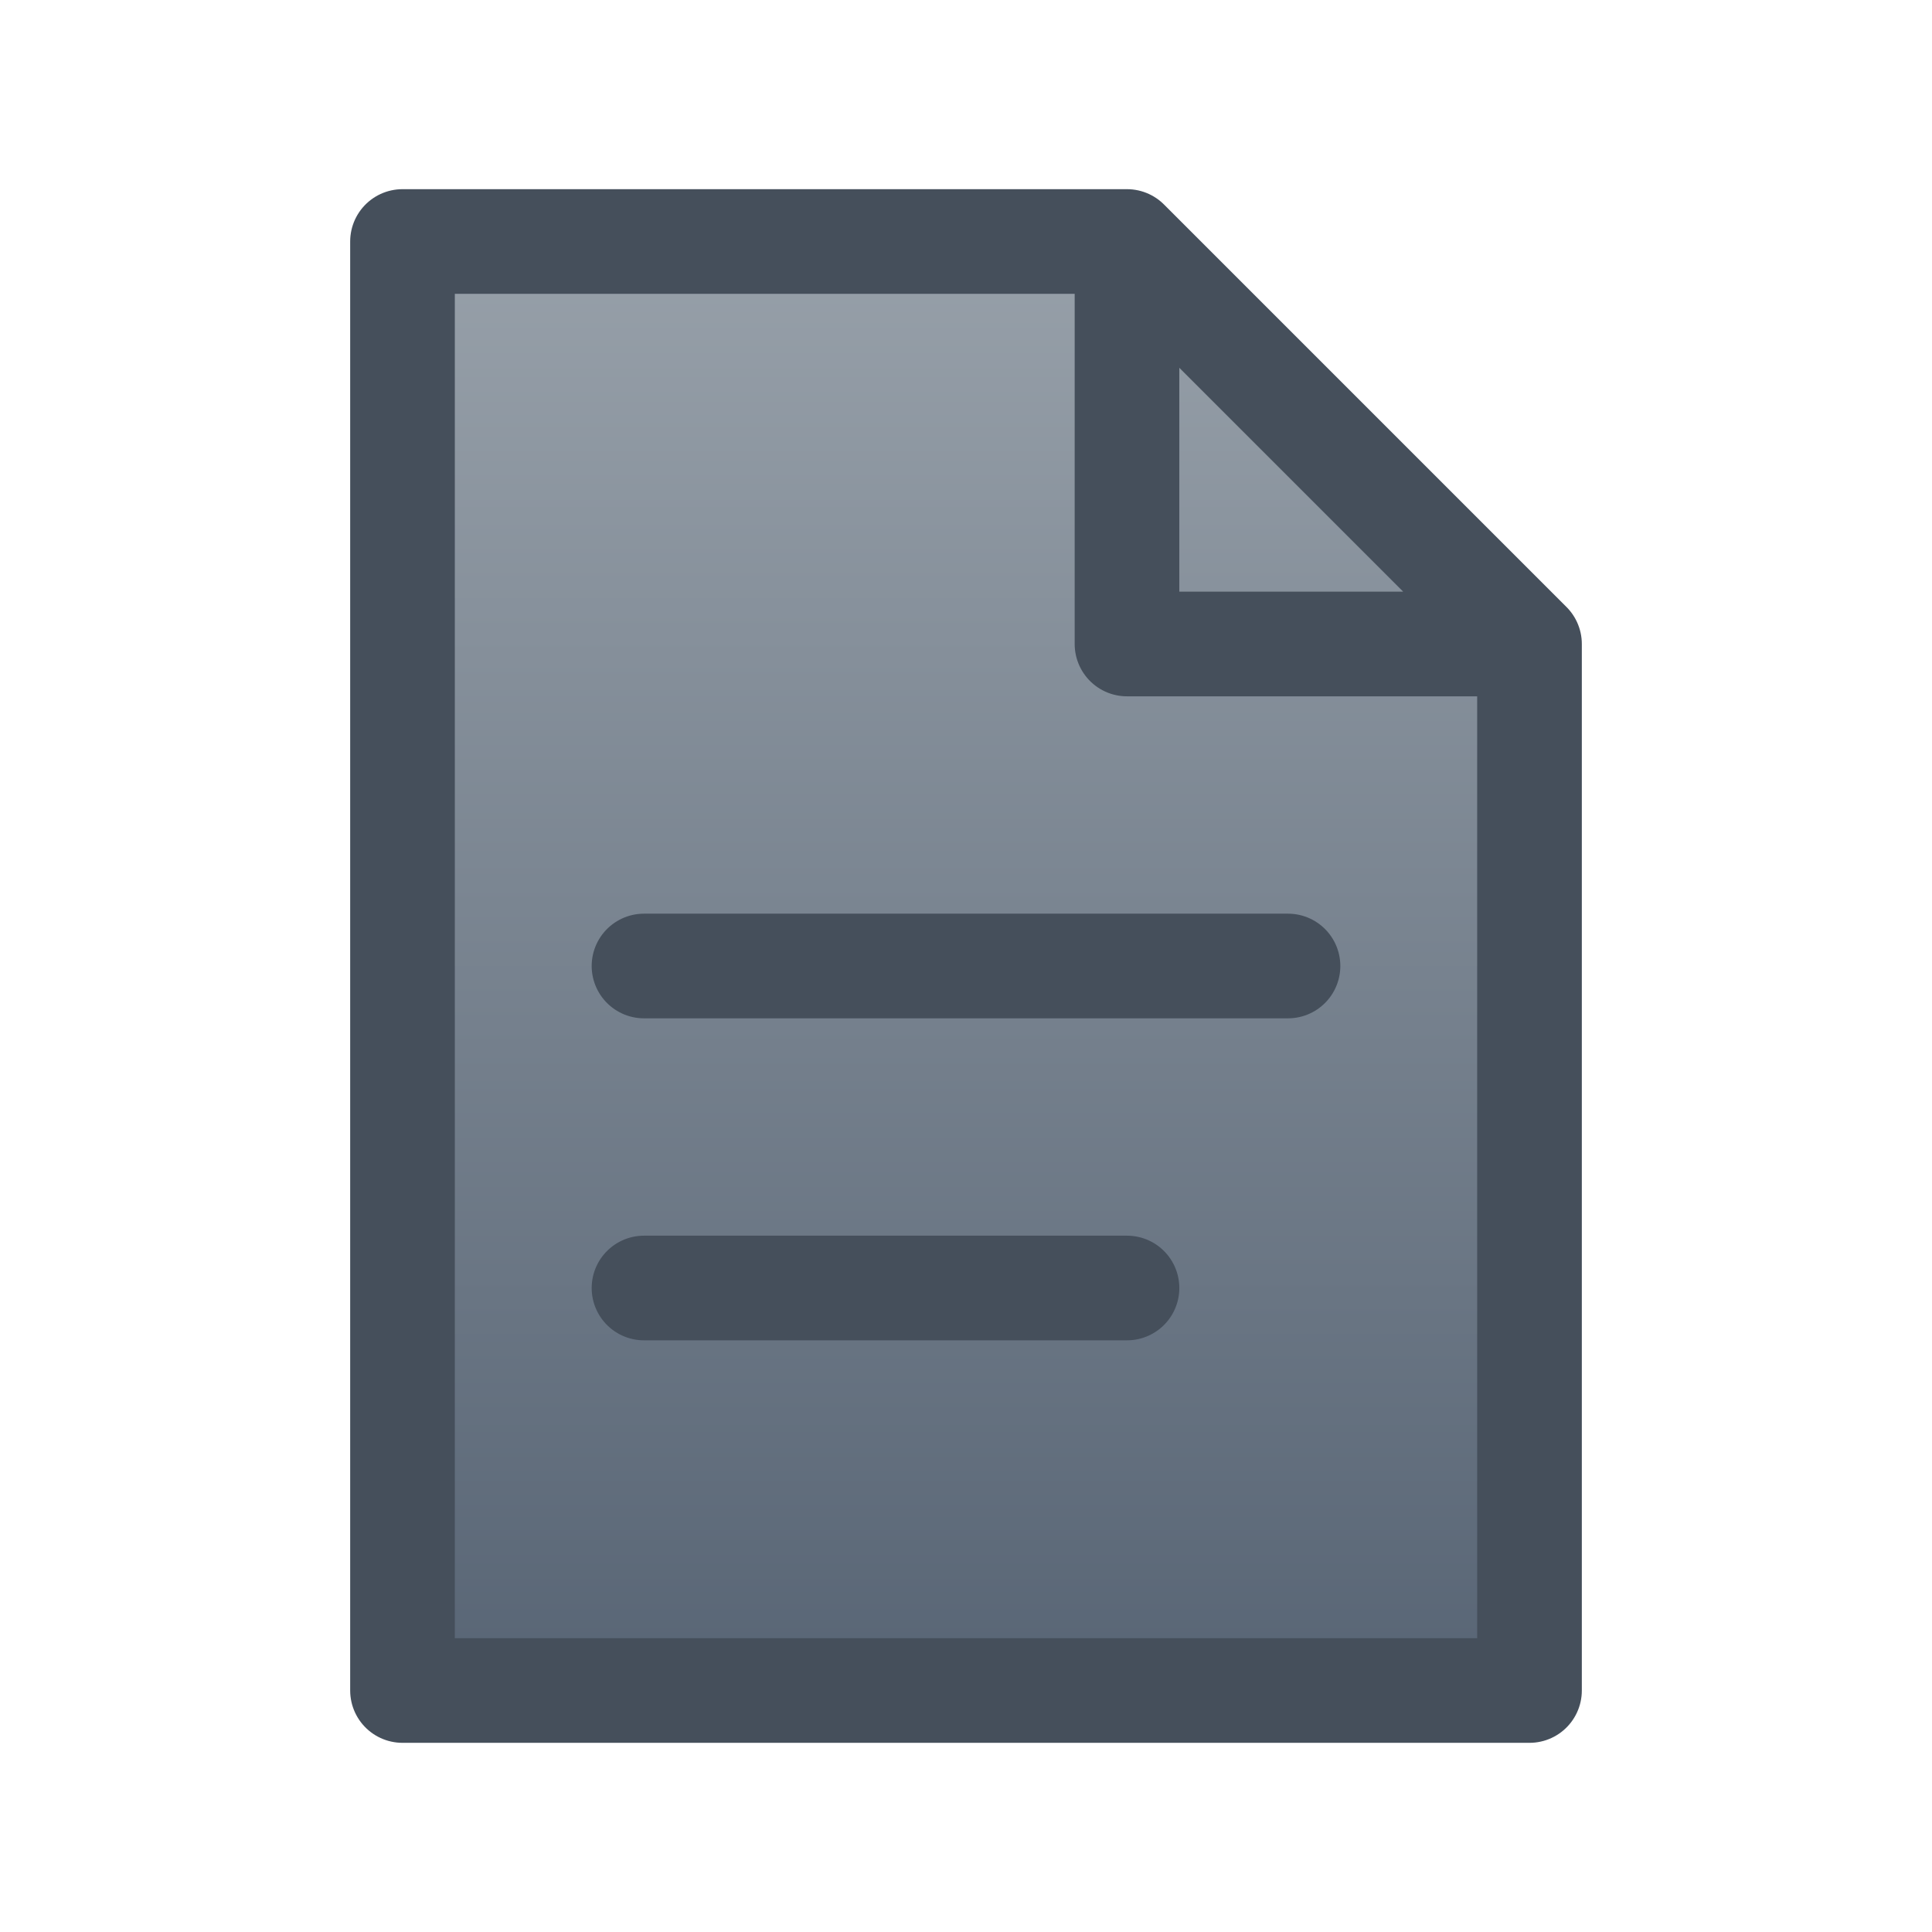
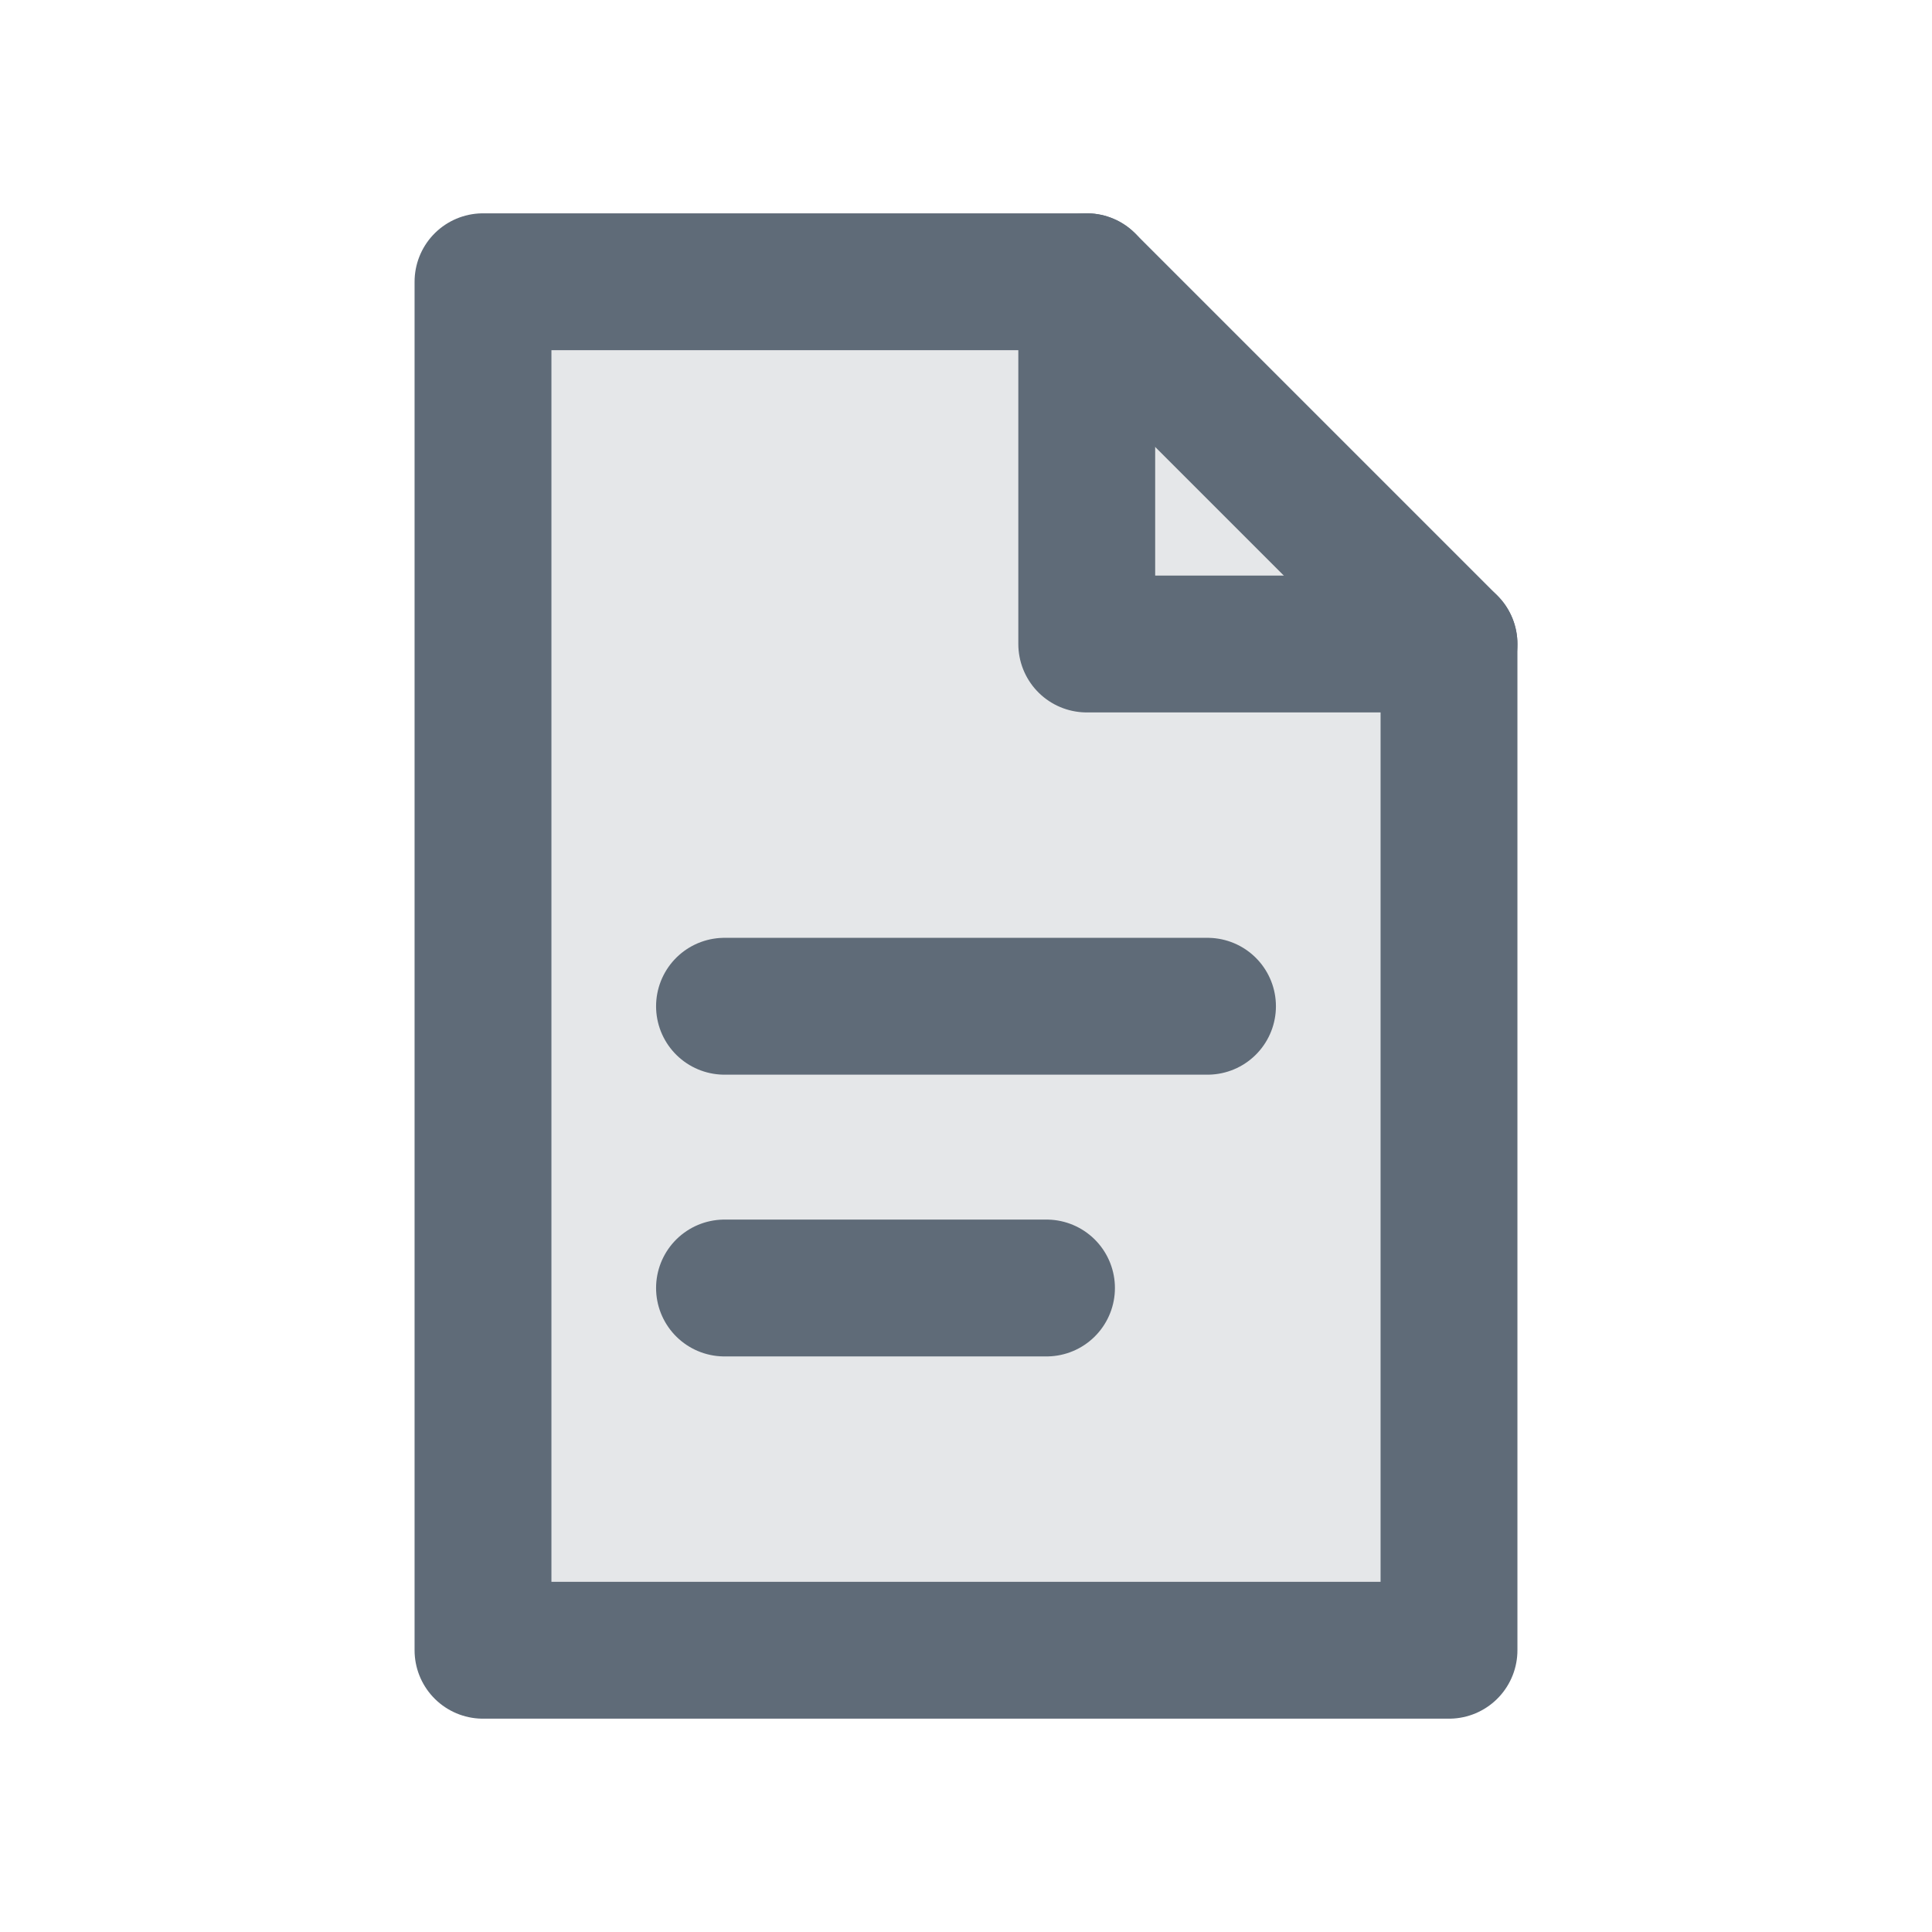
- <svg xmlns="http://www.w3.org/2000/svg" viewBox="0 0 24 24" fill="none" stroke="#454f5b" stroke-width="1.3" stroke-linecap="round" stroke-linejoin="round">
-   <defs>
-     <linearGradient id="tone" x1="0" y1="0" x2="0" y2="1">
-       <stop stop-color="#97a0a9" />
-       <stop offset="1" stop-color="#586575" />
-     </linearGradient>
-   </defs>
-   <path fill="url(#tone)" stroke="none" d="M5 3h9l5 5v13H5z" />
-   <path d="M5 3h9l5 5v13H5zM14 3v5h5M8 12h8M8 16h6" />
+ <svg xmlns="http://www.w3.org/2000/svg" viewBox="0 0 24 24" fill="none" stroke-width="1.7" stroke-linecap="round" stroke-linejoin="round">
+   <path d="M6 3.5h7.5l4.5 4.5v12.5H6z" fill="#e5e7e9" stroke="#5F6B78" />
+   <path d="M13.5 3.5V8H18M9 12.5h6M9 16h4" fill="none" stroke="#5F6B78" />
</svg>
